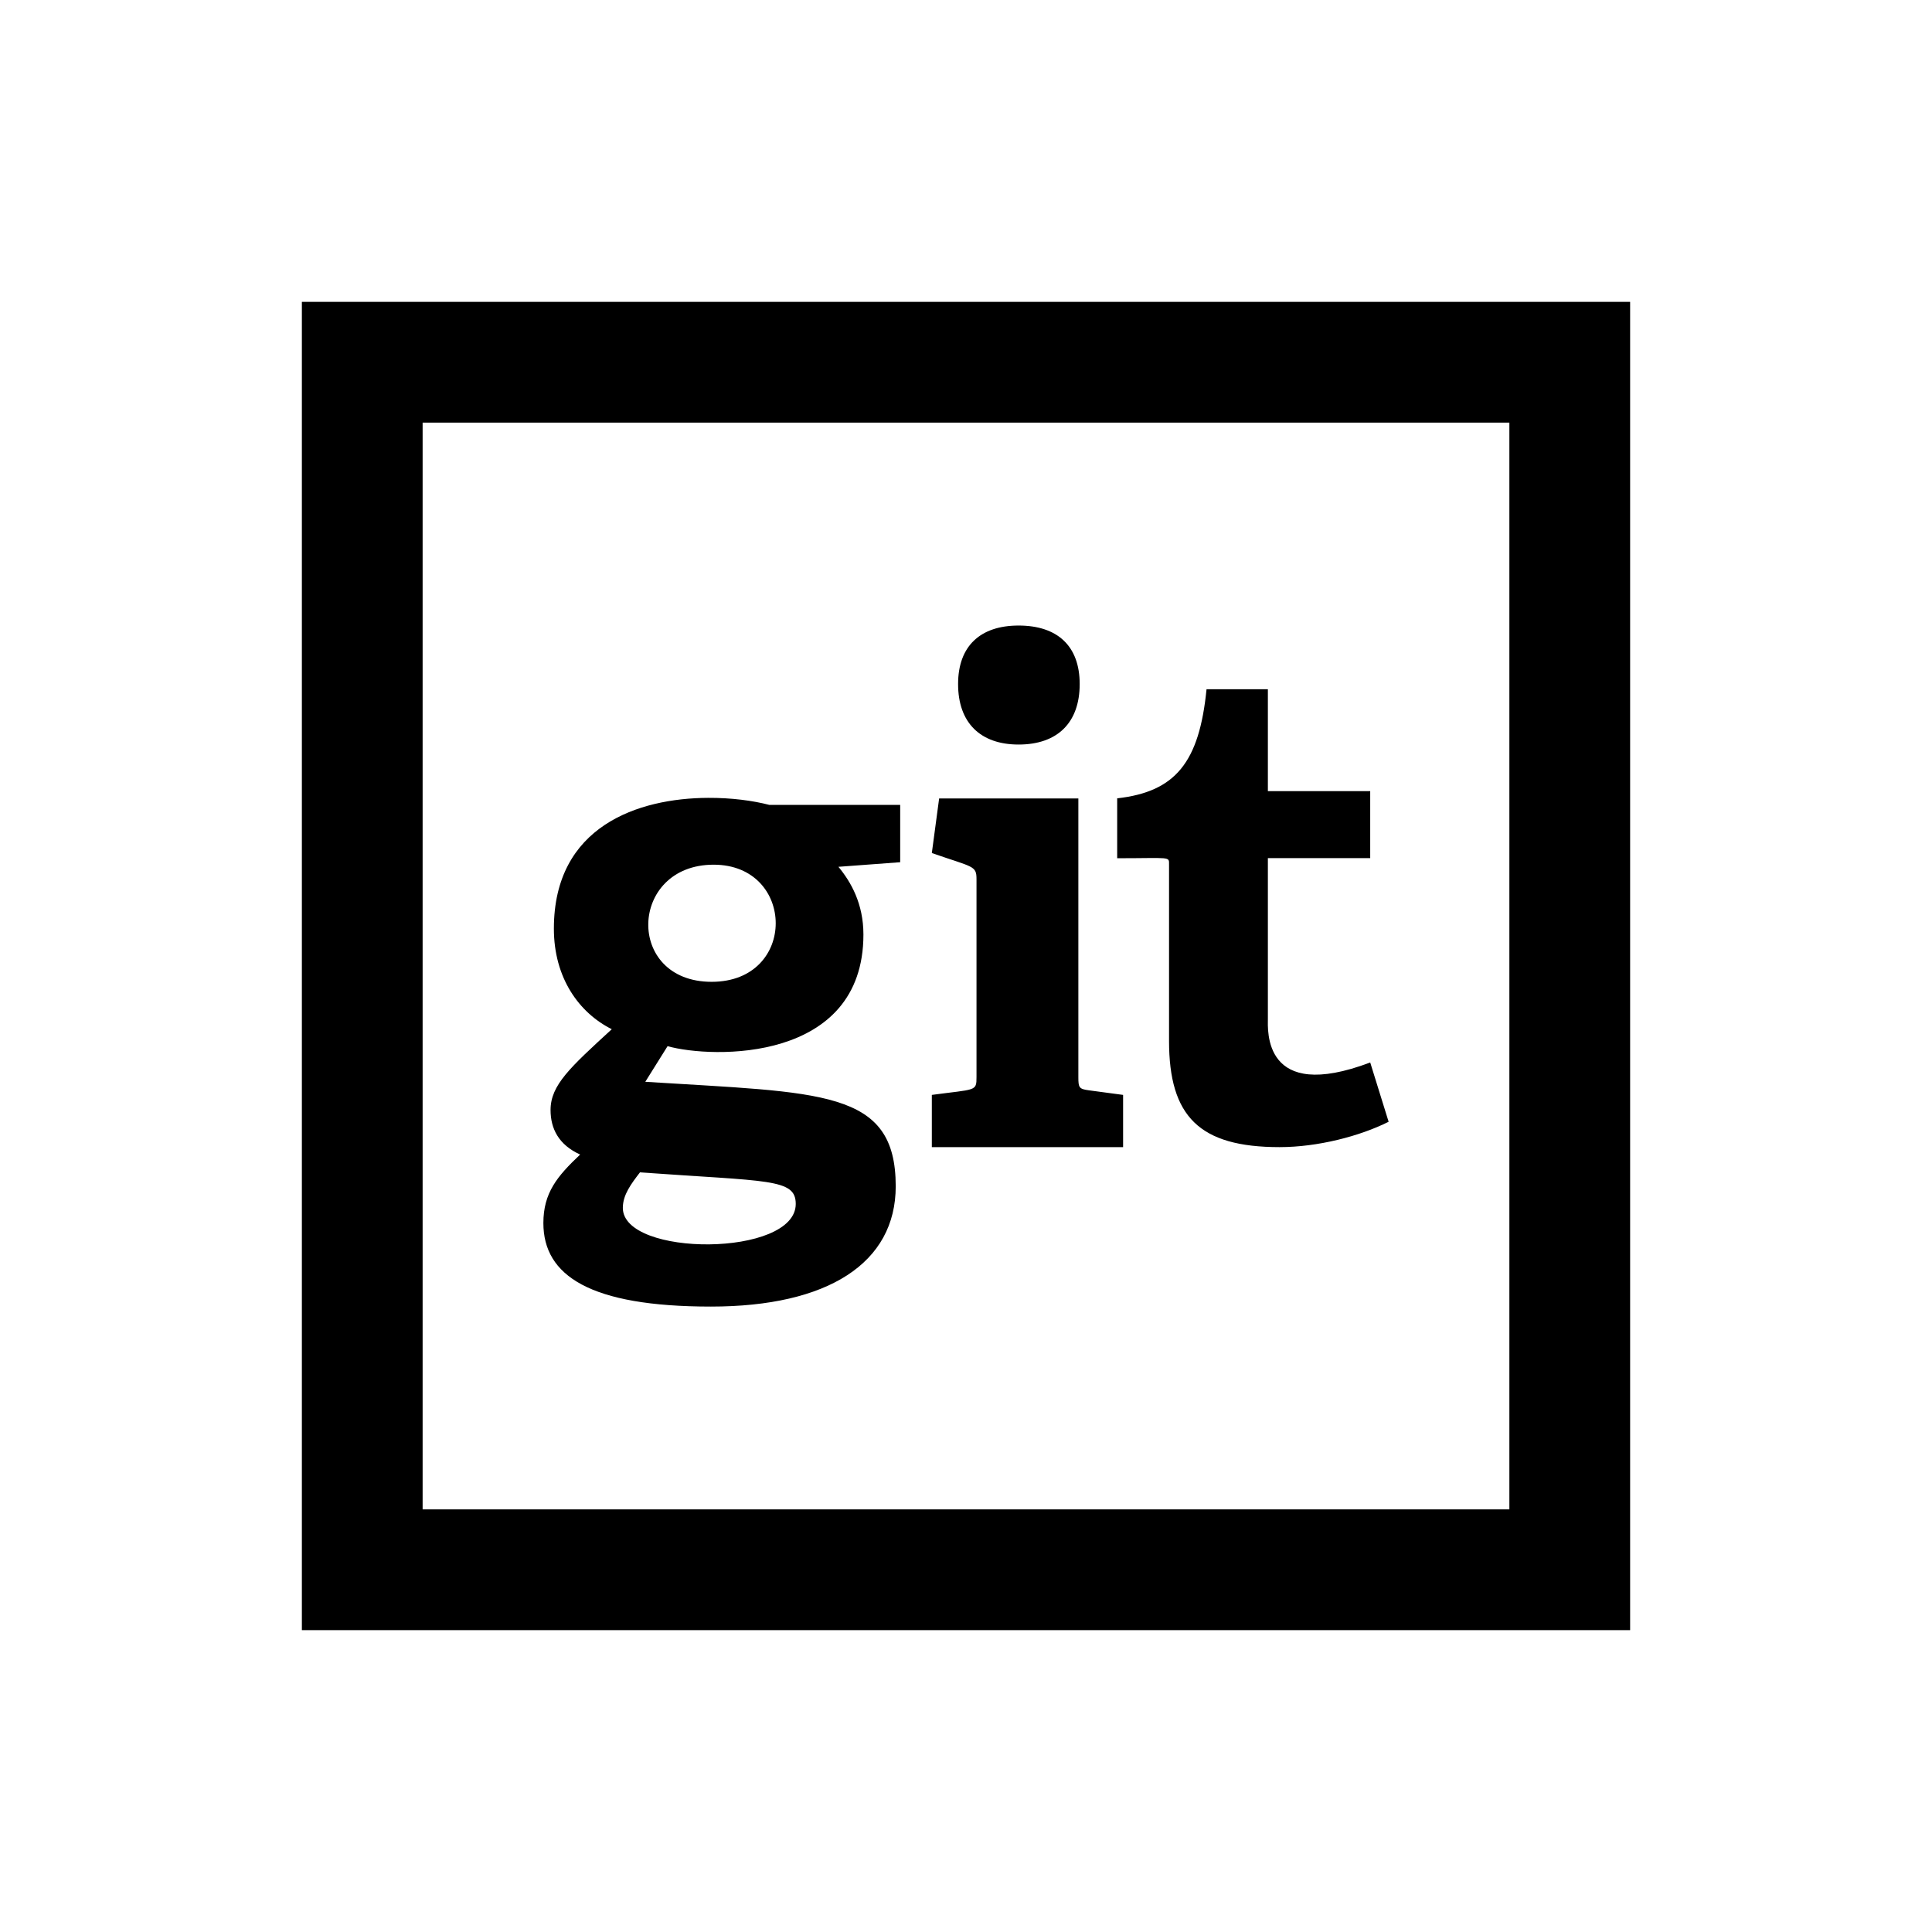
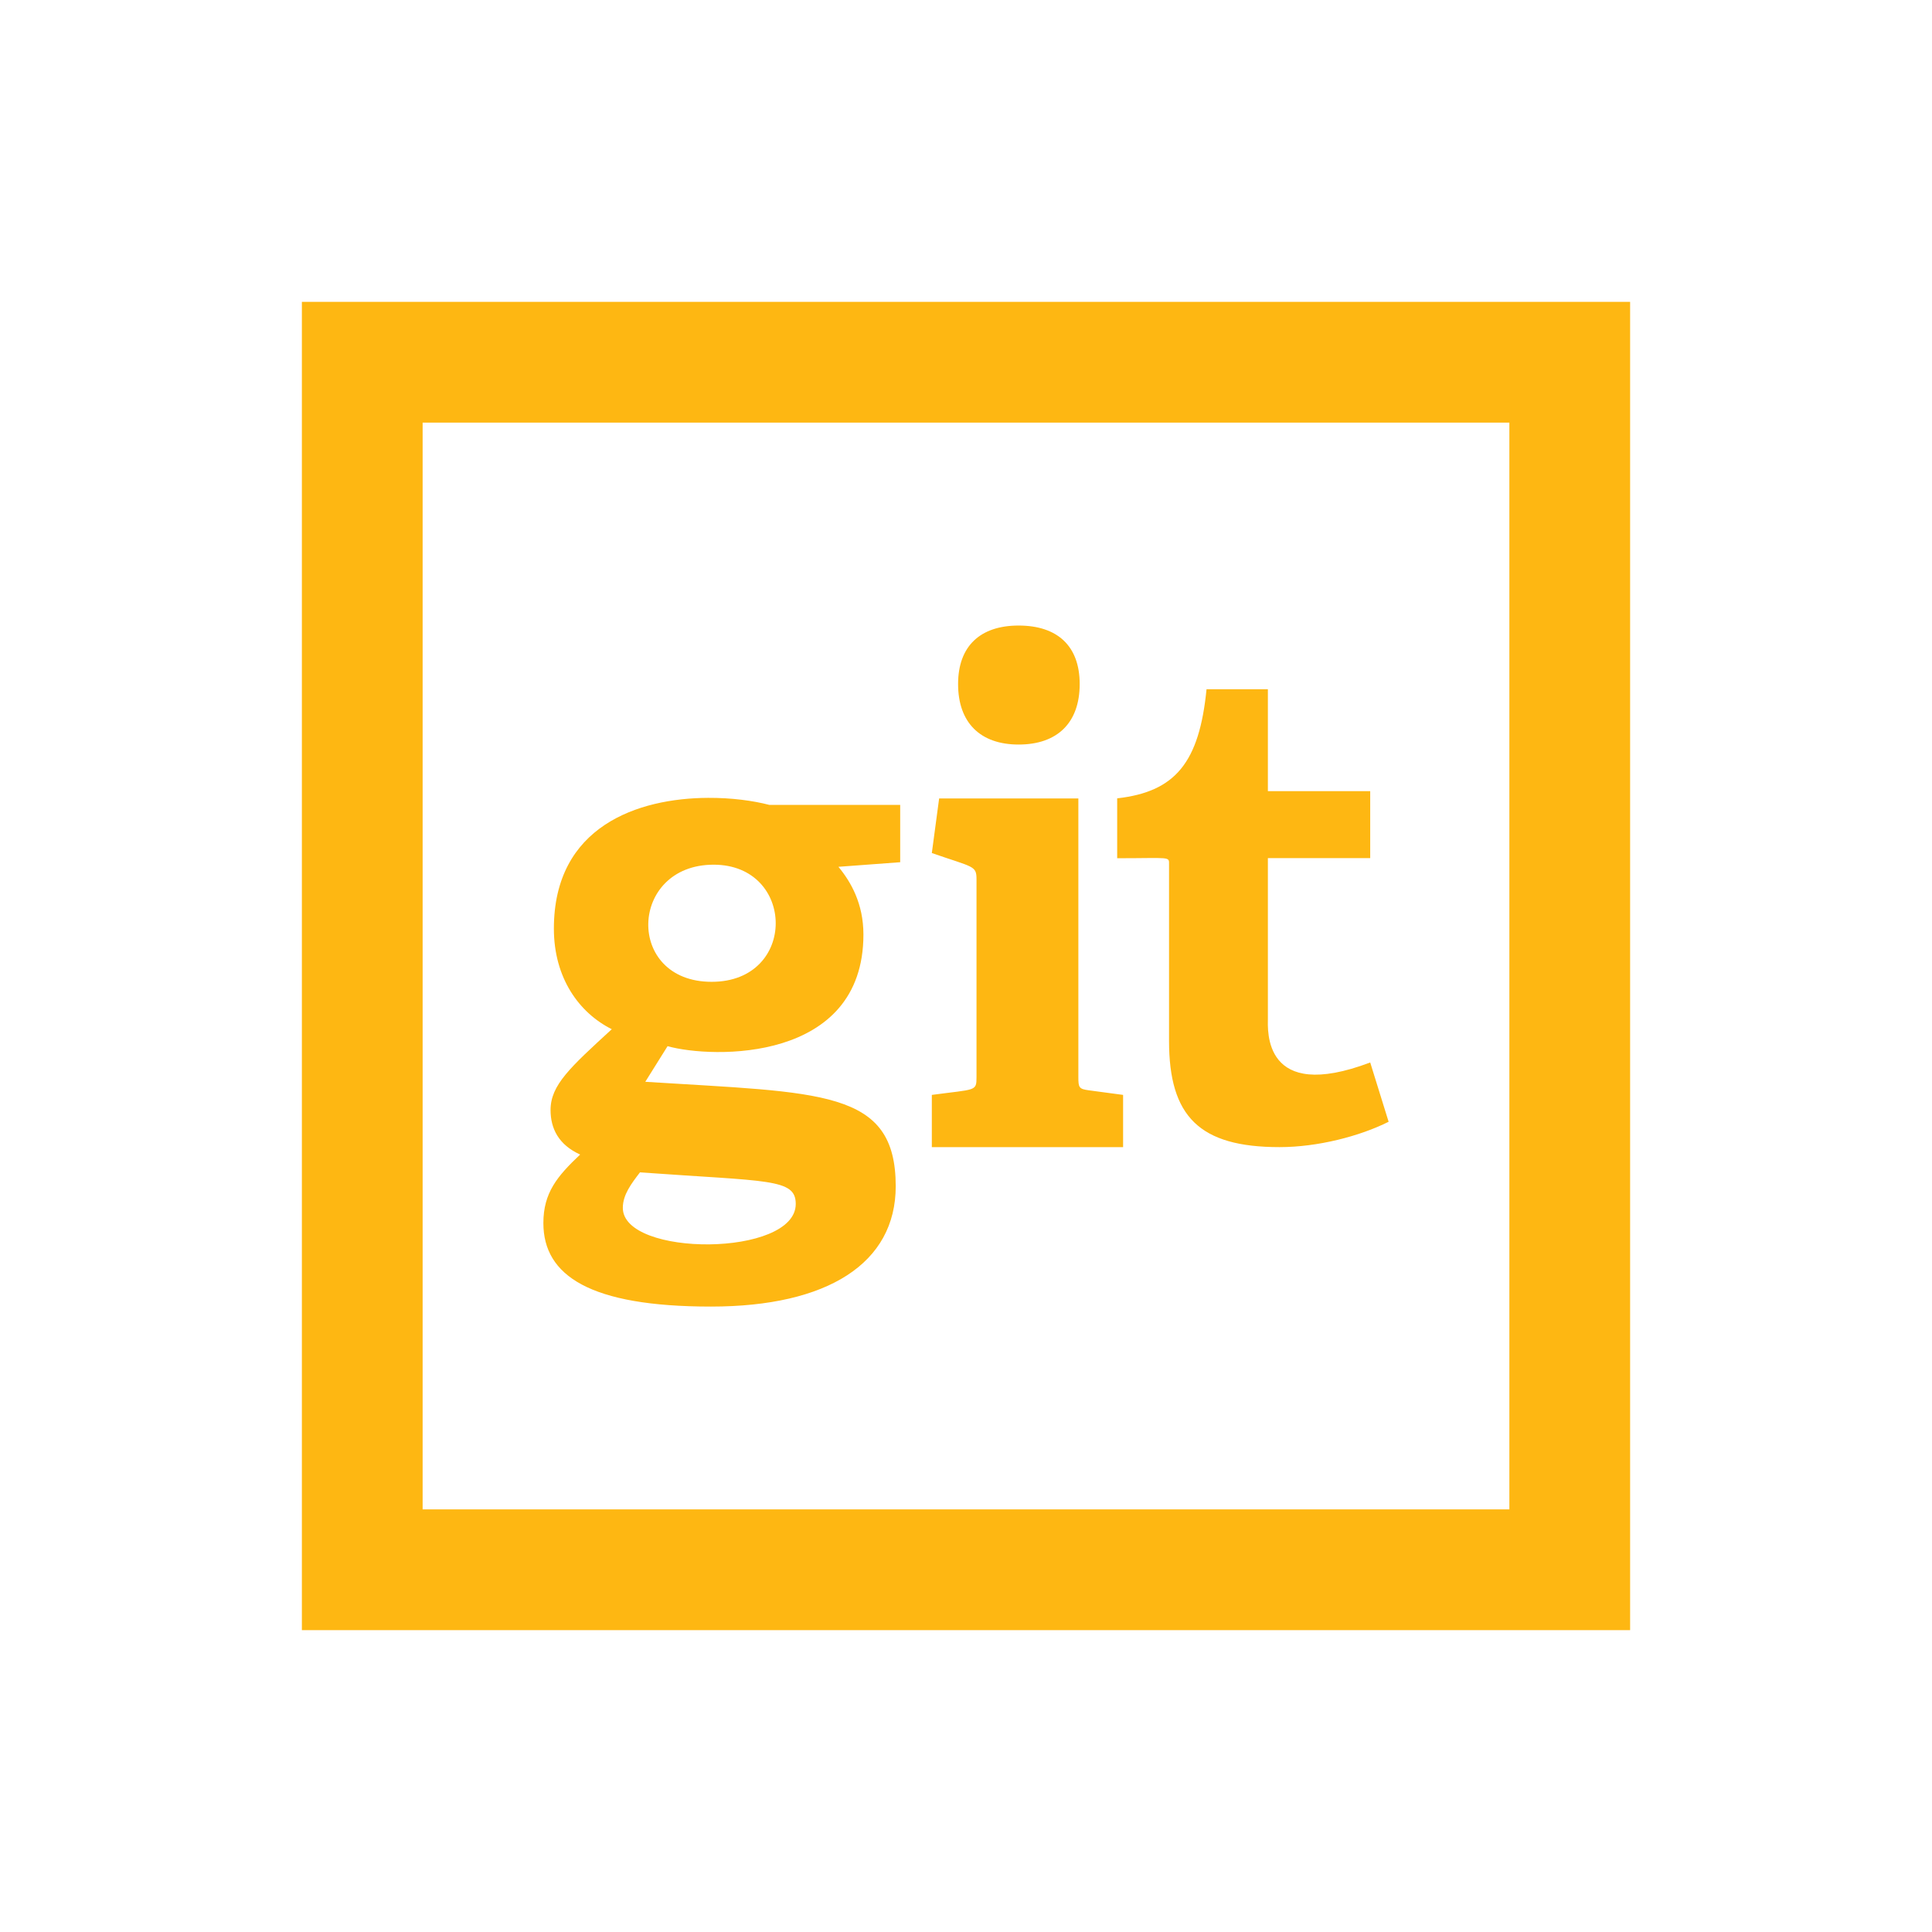
- <svg xmlns="http://www.w3.org/2000/svg" fill="#000000" viewBox="0 0 32 32" width="32px" height="32px">
+ <svg xmlns="http://www.w3.org/2000/svg" fill="#FEB712" viewBox="0 0 32 32" width="32px" height="32px">
  <path d="M 5 5 L 5 27 L 27 27 L 27 5 L 5 5 z M 7 7 L 25 7 L 25 25 L 7 25 L 7 7 z M 16.871 10.361 C 16.239 10.361 15.869 10.699 15.869 11.33 C 15.869 11.973 16.24 12.332 16.871 12.332 C 17.513 12.332 17.883 11.972 17.883 11.33 C 17.883 10.698 17.513 10.361 16.871 10.361 z M 19.984 11.416 C 19.864 12.624 19.473 13.114 18.504 13.223 L 18.504 14.215 C 19.397 14.215 19.363 14.18 19.363 14.322 L 19.363 17.24 C 19.363 18.492 19.865 19 21.193 19 C 21.824 19 22.521 18.82 23 18.58 L 22.695 17.598 C 20.91 18.273 21 17.054 21 16.869 L 21 14.213 L 22.695 14.213 L 22.695 13.104 L 21 13.104 L 21 11.416 L 19.984 11.416 z M 11.729 13.215 C 10.571 13.22 9.174 13.682 9.174 15.381 C 9.174 16.197 9.589 16.774 10.133 17.047 C 9.447 17.677 9.119 17.971 9.119 18.385 C 9.119 18.69 9.25 18.96 9.609 19.123 C 9.228 19.483 9 19.757 9 20.258 C 9 21.129 9.772 21.641 11.775 21.641 C 13.713 21.641 14.836 20.921 14.836 19.648 C 14.836 18.037 13.605 18.103 10.688 17.918 L 11.057 17.328 C 11.797 17.535 14.301 17.602 14.301 15.479 C 14.301 14.967 14.094 14.607 13.887 14.357 L 14.91 14.281 L 14.91 13.332 L 12.744 13.332 C 12.472 13.261 12.114 13.213 11.729 13.215 z M 15.555 13.225 L 15.434 14.129 C 16.12 14.368 16.174 14.334 16.174 14.562 L 16.174 17.84 C 16.174 18.08 16.163 18.037 15.434 18.135 L 15.434 19 L 18.602 19 L 18.602 18.135 L 18.035 18.059 C 17.872 18.037 17.861 18.014 17.861 17.84 L 17.861 13.225 L 15.555 13.225 z M 11.82 14.322 C 13.18 14.322 13.213 16.262 11.787 16.262 C 10.35 16.262 10.415 14.322 11.82 14.322 z M 10.6 19.418 C 12.723 19.571 13.18 19.516 13.18 19.941 C 13.18 20.823 10.316 20.823 10.316 20.006 C 10.316 19.788 10.458 19.603 10.6 19.418 z" />
</svg>
